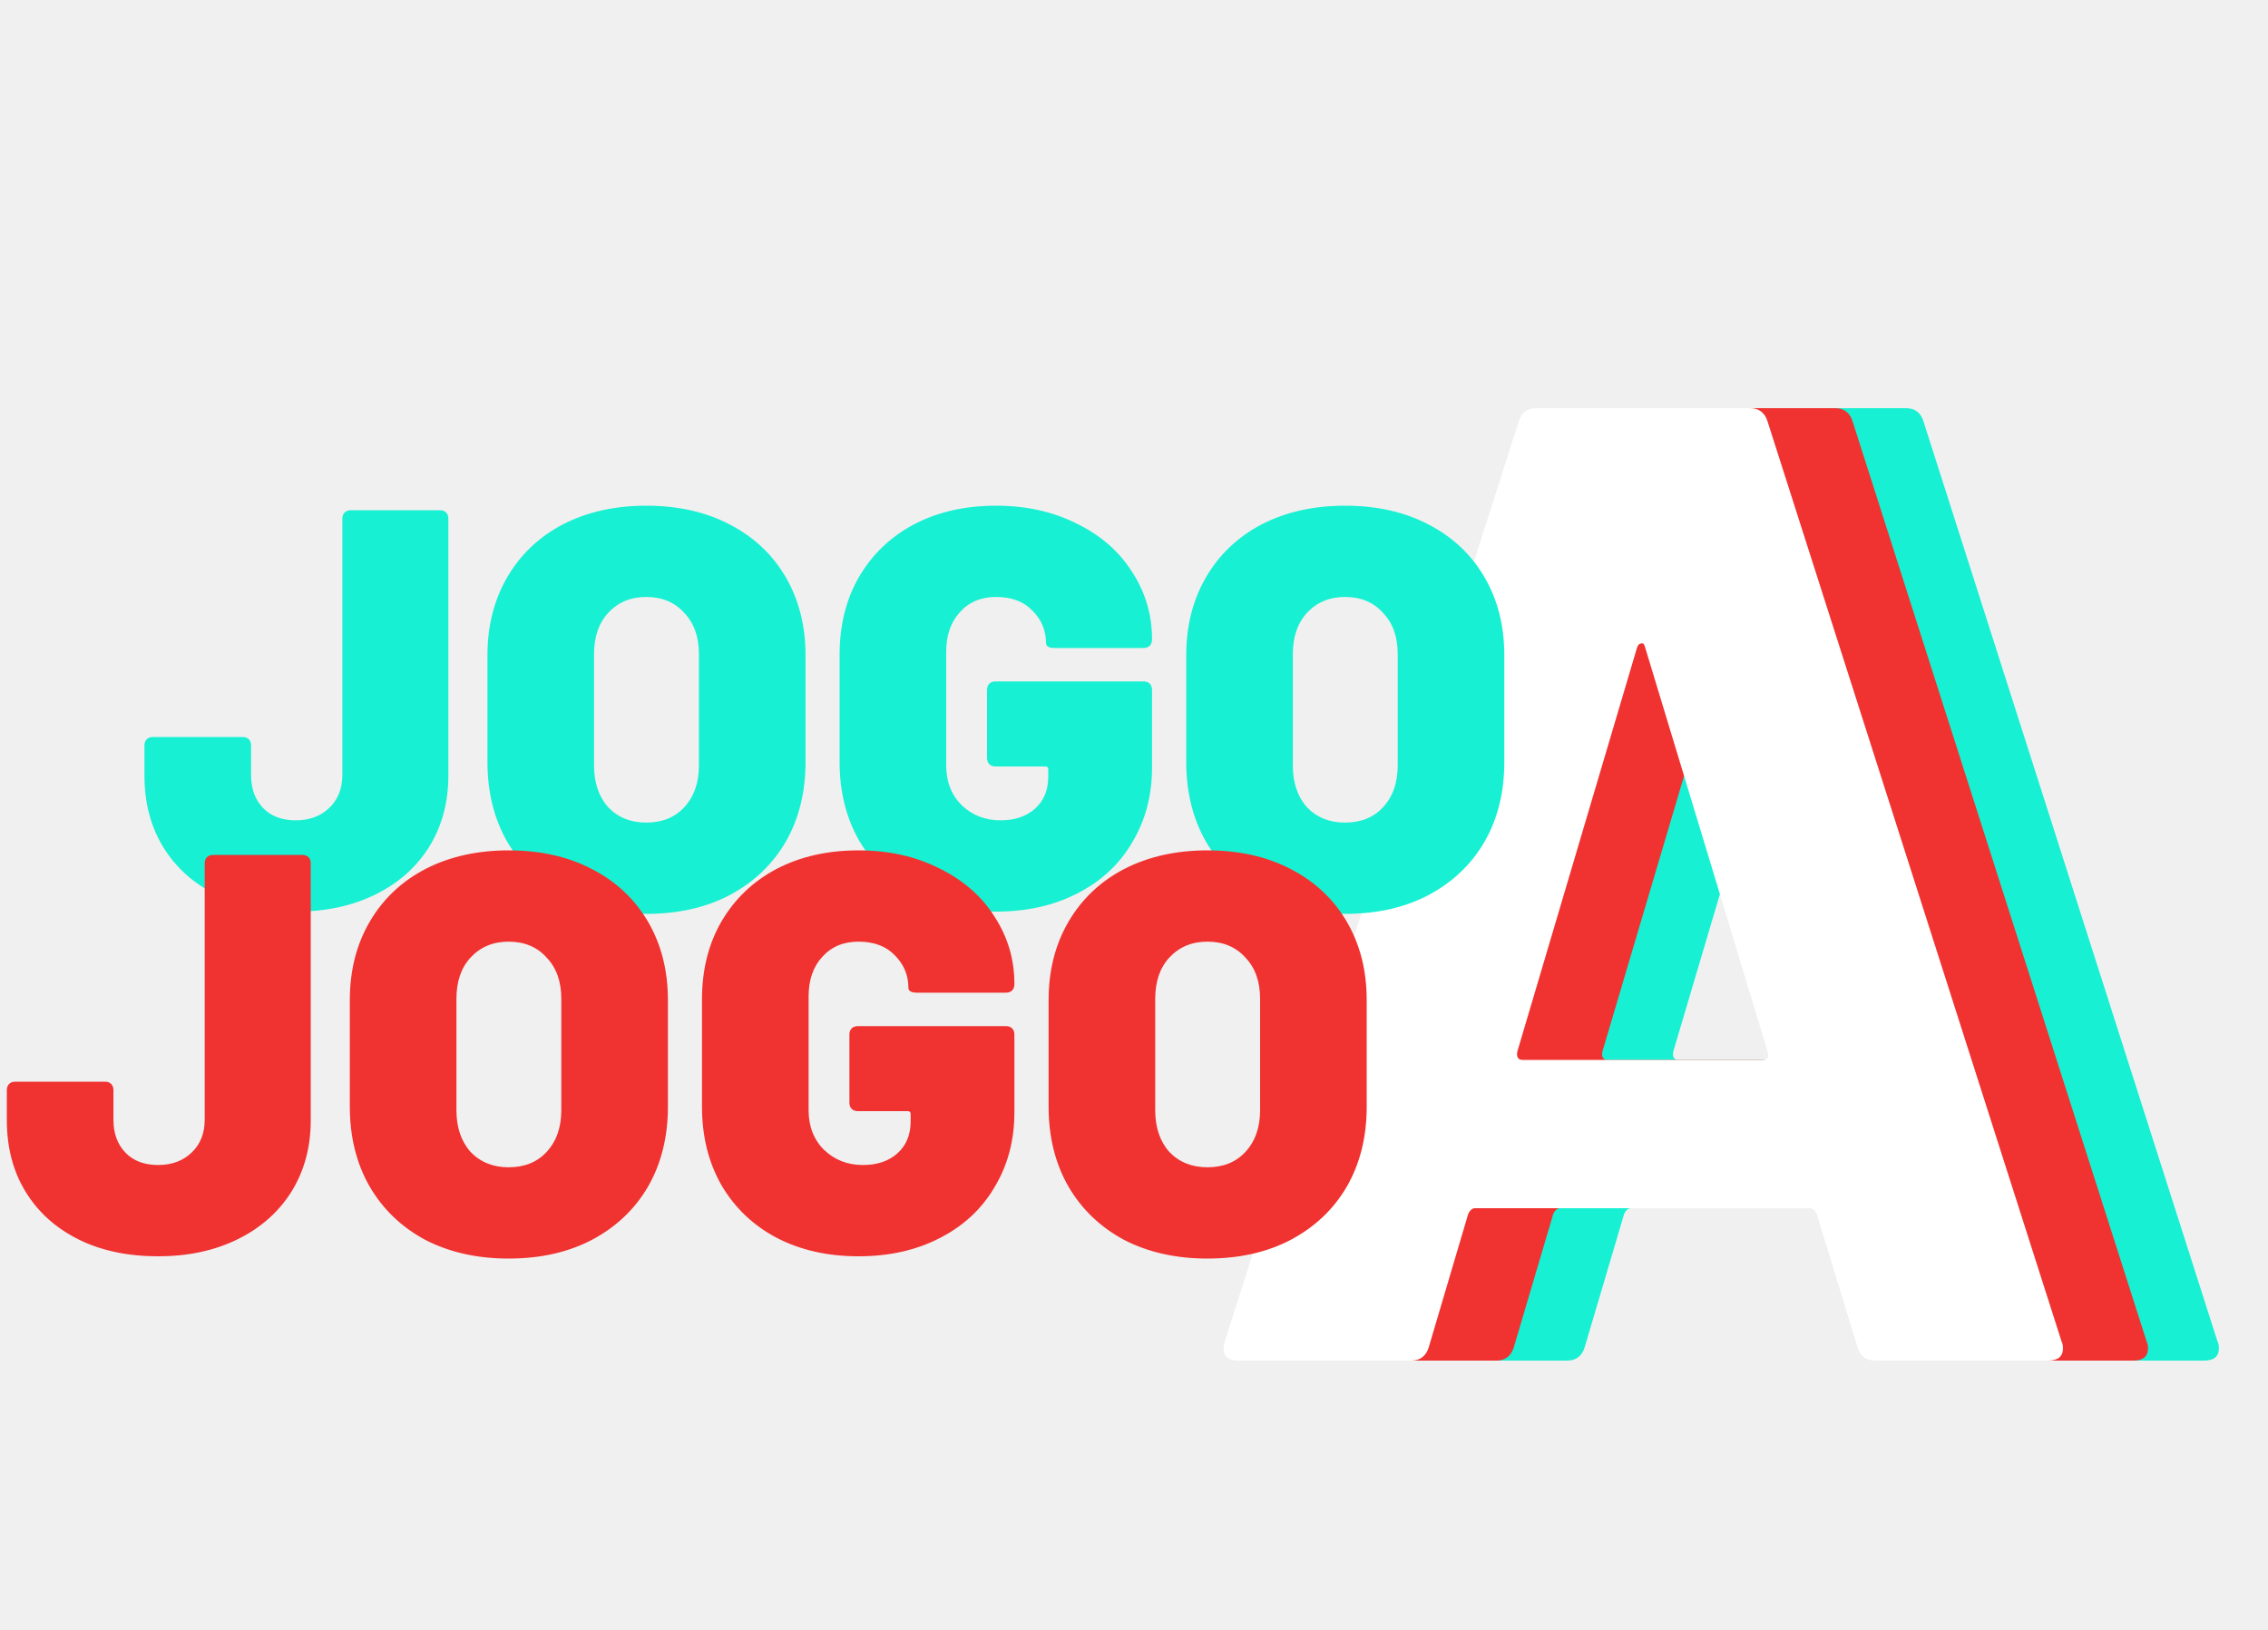
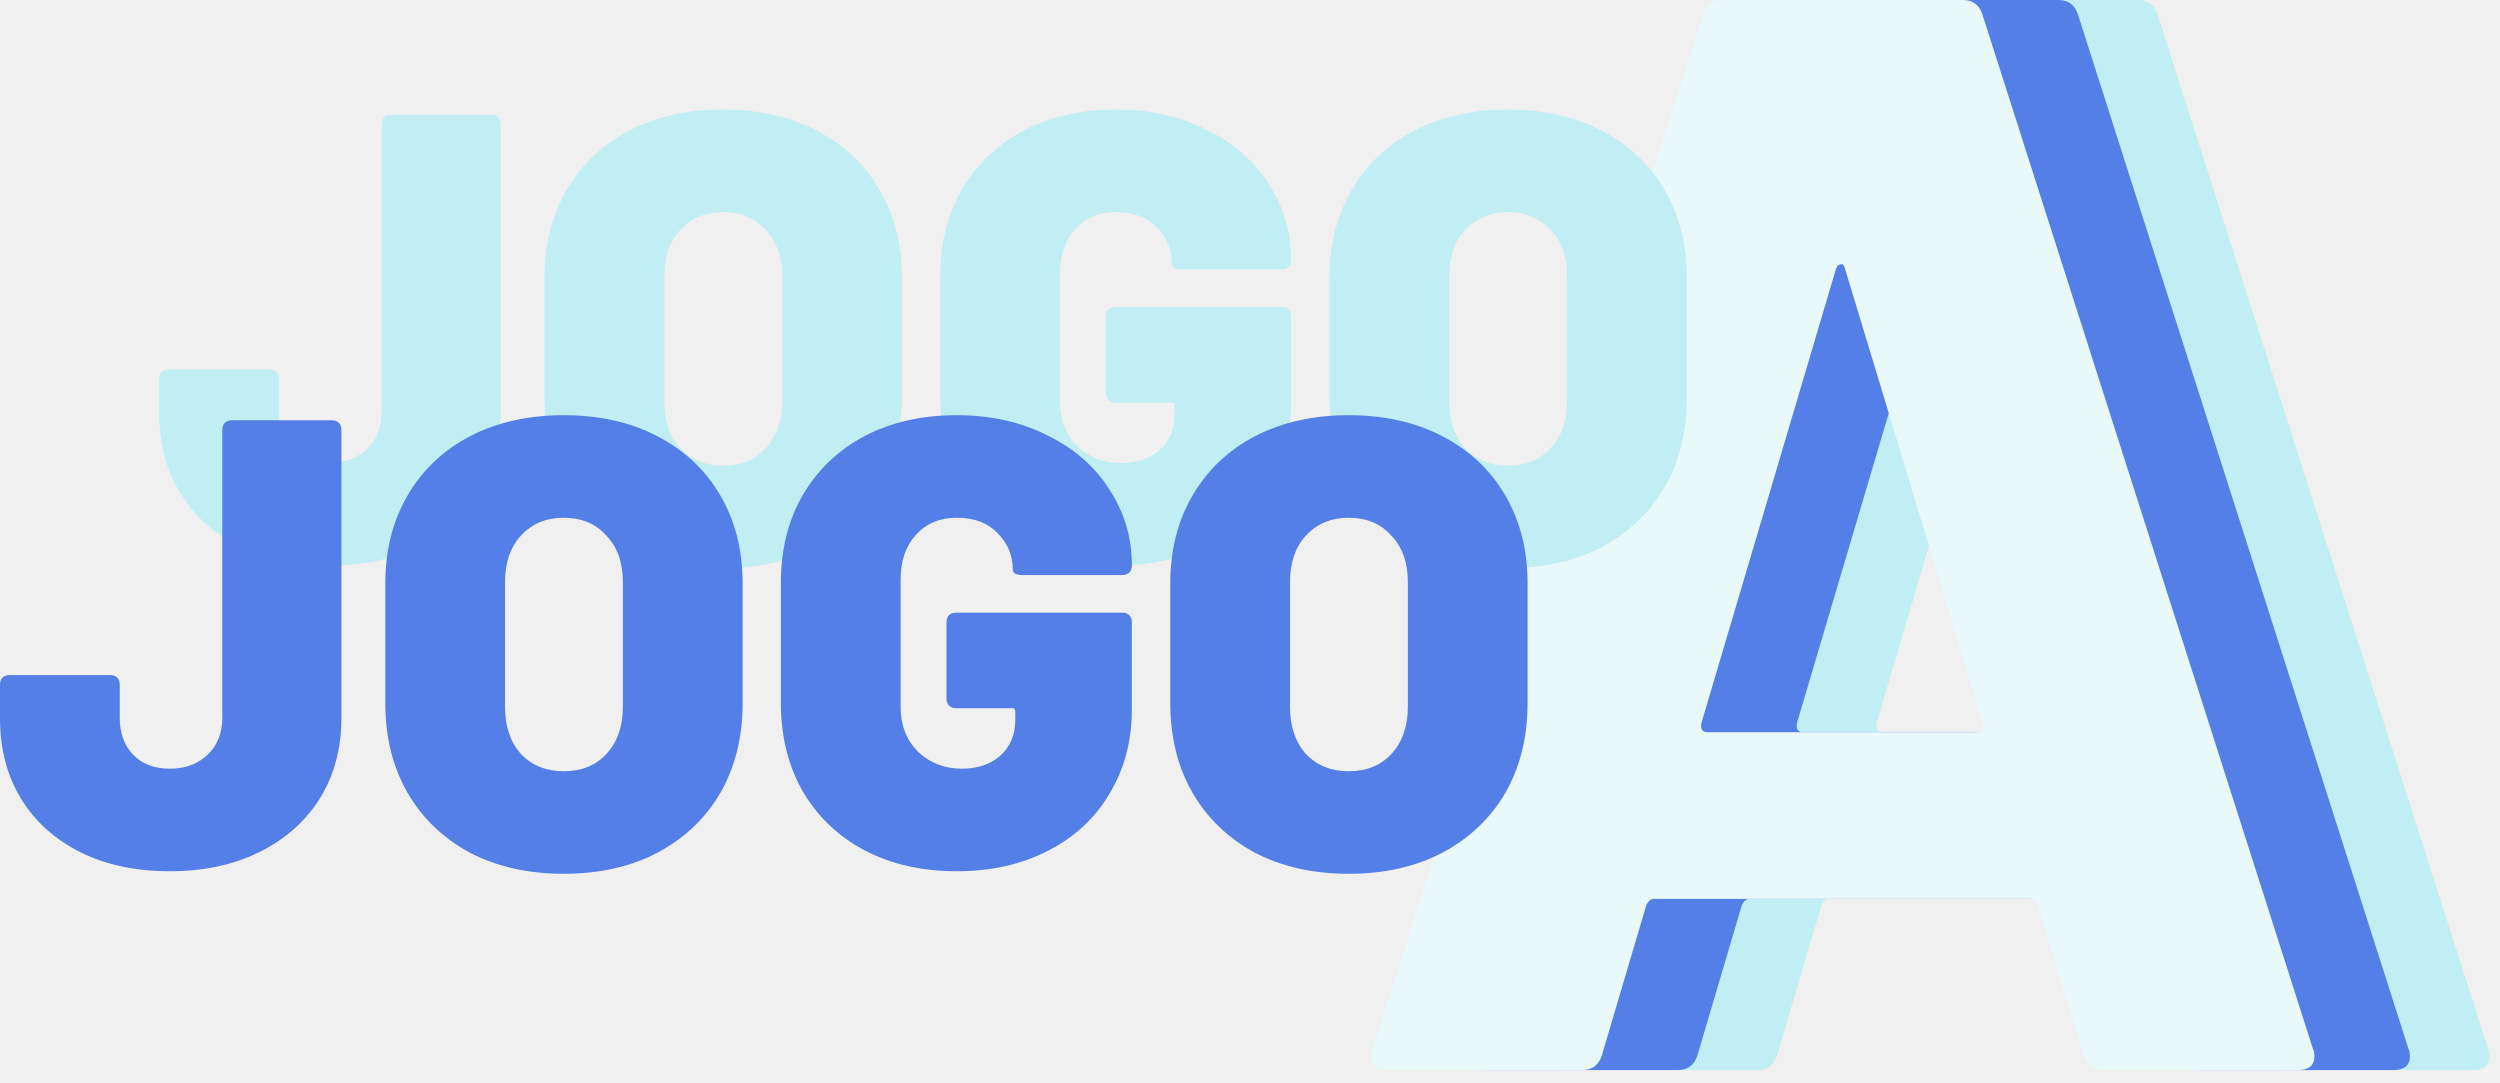
- <svg xmlns="http://www.w3.org/2000/svg" width="160" height="115" viewBox="0 0 160 115" fill="none">
-   <path d="M143.287 96C142.647 96 142.231 95.68 142.039 95.04L139.159 85.632C139.031 85.376 138.871 85.248 138.679 85.248H115.063C114.871 85.248 114.711 85.376 114.583 85.632L111.799 95.04C111.607 95.68 111.191 96 110.551 96H98.359C97.975 96 97.687 95.904 97.495 95.712C97.303 95.456 97.271 95.104 97.399 94.656L118.135 29.76C118.327 29.12 118.743 28.8 119.383 28.8H134.455C135.095 28.8 135.511 29.12 135.703 29.76L156.439 94.656C156.503 94.784 156.535 94.944 156.535 95.136C156.535 95.712 156.183 96 155.479 96H143.287ZM118.039 74.208C117.975 74.592 118.103 74.784 118.423 74.784H135.319C135.703 74.784 135.831 74.592 135.703 74.208L127.063 45.696C126.999 45.44 126.903 45.344 126.775 45.408C126.647 45.408 126.551 45.504 126.487 45.696L118.039 74.208Z" fill="#17F0D2" />
-   <path d="M138.287 96C137.647 96 137.231 95.68 137.039 95.04L134.159 85.632C134.031 85.376 133.871 85.248 133.679 85.248H110.063C109.871 85.248 109.711 85.376 109.583 85.632L106.799 95.04C106.607 95.68 106.191 96 105.551 96H93.359C92.975 96 92.687 95.904 92.495 95.712C92.303 95.456 92.271 95.104 92.399 94.656L113.135 29.76C113.327 29.12 113.743 28.8 114.383 28.8H129.455C130.095 28.8 130.511 29.12 130.703 29.76L151.439 94.656C151.503 94.784 151.535 94.944 151.535 95.136C151.535 95.712 151.183 96 150.479 96H138.287ZM113.039 74.208C112.975 74.592 113.103 74.784 113.423 74.784H130.319C130.703 74.784 130.831 74.592 130.703 74.208L122.063 45.696C121.999 45.44 121.903 45.344 121.775 45.408C121.647 45.408 121.551 45.504 121.487 45.696L113.039 74.208Z" fill="#F03230" />
-   <path d="M132.287 96C131.647 96 131.231 95.68 131.039 95.04L128.159 85.632C128.031 85.376 127.871 85.248 127.679 85.248H104.063C103.871 85.248 103.711 85.376 103.583 85.632L100.799 95.04C100.607 95.68 100.191 96 99.551 96H87.359C86.975 96 86.687 95.904 86.495 95.712C86.303 95.456 86.271 95.104 86.399 94.656L107.135 29.76C107.327 29.12 107.743 28.8 108.383 28.8H123.455C124.095 28.8 124.511 29.12 124.703 29.76L145.439 94.656C145.503 94.784 145.535 94.944 145.535 95.136C145.535 95.712 145.183 96 144.479 96H132.287ZM107.039 74.208C106.975 74.592 107.103 74.784 107.423 74.784H124.319C124.703 74.784 124.831 74.592 124.703 74.208L116.063 45.696C115.999 45.44 115.903 45.344 115.775 45.408C115.647 45.408 115.551 45.504 115.487 45.696L107.039 74.208Z" fill="white" />
-   <path d="M20.871 64.32C18.711 64.32 16.831 63.92 15.231 63.12C13.631 62.32 12.391 61.2 11.511 59.76C10.631 58.32 10.191 56.64 10.191 54.72V52.6C10.191 52.413 10.245 52.267 10.351 52.16C10.458 52.053 10.604 52 10.791 52H17.111C17.298 52 17.445 52.053 17.551 52.16C17.658 52.267 17.711 52.413 17.711 52.6V54.68C17.711 55.64 17.991 56.413 18.551 57C19.111 57.587 19.884 57.88 20.871 57.88C21.831 57.88 22.618 57.587 23.231 57C23.845 56.413 24.151 55.64 24.151 54.68V36.6C24.151 36.413 24.204 36.267 24.311 36.16C24.418 36.053 24.564 36 24.751 36H31.031C31.218 36 31.364 36.053 31.471 36.16C31.578 36.267 31.631 36.413 31.631 36.6V54.72C31.631 56.613 31.178 58.293 30.271 59.76C29.364 61.2 28.098 62.32 26.471 63.12C24.845 63.92 22.978 64.32 20.871 64.32ZM45.588 64.48C43.374 64.48 41.414 64.04 39.708 63.16C38.028 62.253 36.721 61 35.788 59.4C34.854 57.773 34.388 55.893 34.388 53.76V46.24C34.388 44.16 34.854 42.32 35.788 40.72C36.721 39.12 38.028 37.88 39.708 37C41.414 36.12 43.374 35.68 45.588 35.68C47.828 35.68 49.788 36.12 51.468 37C53.174 37.88 54.494 39.12 55.428 40.72C56.361 42.32 56.828 44.16 56.828 46.24V53.76C56.828 55.893 56.361 57.773 55.428 59.4C54.494 61 53.174 62.253 51.468 63.16C49.788 64.04 47.828 64.48 45.588 64.48ZM45.588 58.04C46.708 58.04 47.601 57.68 48.268 56.96C48.961 56.213 49.308 55.227 49.308 54V46.16C49.308 44.933 48.961 43.96 48.268 43.24C47.601 42.493 46.708 42.12 45.588 42.12C44.494 42.12 43.601 42.493 42.908 43.24C42.241 43.96 41.908 44.933 41.908 46.16V54C41.908 55.227 42.241 56.213 42.908 56.96C43.601 57.68 44.494 58.04 45.588 58.04ZM70.272 64.32C68.085 64.32 66.151 63.88 64.472 63C62.818 62.12 61.525 60.88 60.592 59.28C59.685 57.68 59.231 55.84 59.231 53.76V46.2C59.231 44.12 59.685 42.293 60.592 40.72C61.525 39.12 62.818 37.88 64.472 37C66.151 36.12 68.085 35.68 70.272 35.68C72.405 35.68 74.311 36.107 75.992 36.96C77.671 37.787 78.965 38.92 79.871 40.36C80.805 41.8 81.272 43.373 81.272 45.08V45.12C81.272 45.307 81.218 45.453 81.112 45.56C81.005 45.667 80.858 45.72 80.671 45.72H74.391C73.992 45.72 73.791 45.6 73.791 45.36C73.791 44.48 73.472 43.72 72.832 43.08C72.218 42.44 71.365 42.12 70.272 42.12C69.205 42.12 68.352 42.48 67.712 43.2C67.072 43.893 66.751 44.827 66.751 46V54C66.751 55.147 67.112 56.08 67.832 56.8C68.578 57.52 69.498 57.88 70.591 57.88C71.578 57.88 72.378 57.613 72.992 57.08C73.632 56.52 73.951 55.76 73.951 54.8V54.28C73.951 54.147 73.885 54.08 73.751 54.08H70.231C70.045 54.08 69.898 54.027 69.791 53.92C69.685 53.813 69.632 53.667 69.632 53.48V48.68C69.632 48.493 69.685 48.347 69.791 48.24C69.898 48.133 70.045 48.08 70.231 48.08H80.671C80.858 48.08 81.005 48.133 81.112 48.24C81.218 48.347 81.272 48.493 81.272 48.68V54.16C81.272 56.133 80.805 57.893 79.871 59.44C78.965 60.987 77.671 62.187 75.992 63.04C74.338 63.893 72.431 64.32 70.272 64.32ZM94.885 64.48C92.671 64.48 90.711 64.04 89.005 63.16C87.325 62.253 86.018 61 85.085 59.4C84.151 57.773 83.685 55.893 83.685 53.76V46.24C83.685 44.16 84.151 42.32 85.085 40.72C86.018 39.12 87.325 37.88 89.005 37C90.711 36.12 92.671 35.68 94.885 35.68C97.125 35.68 99.085 36.12 100.765 37C102.471 37.88 103.791 39.12 104.725 40.72C105.658 42.32 106.125 44.16 106.125 46.24V53.76C106.125 55.893 105.658 57.773 104.725 59.4C103.791 61 102.471 62.253 100.765 63.16C99.085 64.04 97.125 64.48 94.885 64.48ZM94.885 58.04C96.005 58.04 96.898 57.68 97.565 56.96C98.258 56.213 98.605 55.227 98.605 54V46.16C98.605 44.933 98.258 43.96 97.565 43.24C96.898 42.493 96.005 42.12 94.885 42.12C93.791 42.12 92.898 42.493 92.205 43.24C91.538 43.96 91.205 44.933 91.205 46.16V54C91.205 55.227 91.538 56.213 92.205 56.96C92.898 57.68 93.791 58.04 94.885 58.04Z" fill="#17F0D2" />
-   <path d="M11.162 88.64C9.002 88.64 7.122 88.24 5.522 87.44C3.922 86.64 2.682 85.52 1.802 84.08C0.922 82.64 0.482 80.96 0.482 79.04V76.92C0.482 76.734 0.536 76.587 0.642 76.48C0.749 76.374 0.896 76.32 1.082 76.32H7.402C7.589 76.32 7.736 76.374 7.842 76.48C7.949 76.587 8.002 76.734 8.002 76.92V79C8.002 79.96 8.282 80.734 8.842 81.32C9.402 81.907 10.176 82.2 11.162 82.2C12.122 82.2 12.909 81.907 13.522 81.32C14.136 80.734 14.442 79.96 14.442 79V60.92C14.442 60.734 14.496 60.587 14.602 60.48C14.709 60.374 14.856 60.32 15.042 60.32H21.322C21.509 60.32 21.656 60.374 21.762 60.48C21.869 60.587 21.922 60.734 21.922 60.92V79.04C21.922 80.934 21.469 82.614 20.562 84.08C19.656 85.52 18.389 86.64 16.762 87.44C15.136 88.24 13.269 88.64 11.162 88.64ZM35.879 88.8C33.666 88.8 31.706 88.36 29.999 87.48C28.319 86.574 27.012 85.32 26.079 83.72C25.145 82.094 24.679 80.214 24.679 78.08V70.56C24.679 68.48 25.145 66.64 26.079 65.04C27.012 63.44 28.319 62.2 29.999 61.32C31.706 60.44 33.666 60 35.879 60C38.119 60 40.079 60.44 41.759 61.32C43.465 62.2 44.785 63.44 45.719 65.04C46.652 66.64 47.119 68.48 47.119 70.56V78.08C47.119 80.214 46.652 82.094 45.719 83.72C44.785 85.32 43.465 86.574 41.759 87.48C40.079 88.36 38.119 88.8 35.879 88.8ZM35.879 82.36C36.999 82.36 37.892 82 38.559 81.28C39.252 80.534 39.599 79.547 39.599 78.32V70.48C39.599 69.254 39.252 68.28 38.559 67.56C37.892 66.814 36.999 66.44 35.879 66.44C34.785 66.44 33.892 66.814 33.199 67.56C32.532 68.28 32.199 69.254 32.199 70.48V78.32C32.199 79.547 32.532 80.534 33.199 81.28C33.892 82 34.785 82.36 35.879 82.36ZM60.563 88.64C58.376 88.64 56.443 88.2 54.763 87.32C53.109 86.44 51.816 85.2 50.883 83.6C49.976 82 49.523 80.16 49.523 78.08V70.52C49.523 68.44 49.976 66.614 50.883 65.04C51.816 63.44 53.109 62.2 54.763 61.32C56.443 60.44 58.376 60 60.563 60C62.696 60 64.603 60.427 66.283 61.28C67.963 62.107 69.256 63.24 70.163 64.68C71.096 66.12 71.563 67.694 71.563 69.4V69.44C71.563 69.627 71.509 69.774 71.403 69.88C71.296 69.987 71.149 70.04 70.963 70.04H64.683C64.283 70.04 64.083 69.92 64.083 69.68C64.083 68.8 63.763 68.04 63.123 67.4C62.509 66.76 61.656 66.44 60.563 66.44C59.496 66.44 58.643 66.8 58.003 67.52C57.363 68.214 57.043 69.147 57.043 70.32V78.32C57.043 79.467 57.403 80.4 58.123 81.12C58.869 81.84 59.789 82.2 60.883 82.2C61.869 82.2 62.669 81.934 63.283 81.4C63.923 80.84 64.243 80.08 64.243 79.12V78.6C64.243 78.467 64.176 78.4 64.043 78.4H60.523C60.336 78.4 60.189 78.347 60.083 78.24C59.976 78.134 59.923 77.987 59.923 77.8V73C59.923 72.814 59.976 72.667 60.083 72.56C60.189 72.454 60.336 72.4 60.523 72.4H70.963C71.149 72.4 71.296 72.454 71.403 72.56C71.509 72.667 71.563 72.814 71.563 73V78.48C71.563 80.454 71.096 82.214 70.163 83.76C69.256 85.307 67.963 86.507 66.283 87.36C64.629 88.214 62.723 88.64 60.563 88.64ZM85.176 88.8C82.962 88.8 81.002 88.36 79.296 87.48C77.616 86.574 76.309 85.32 75.376 83.72C74.442 82.094 73.976 80.214 73.976 78.08V70.56C73.976 68.48 74.442 66.64 75.376 65.04C76.309 63.44 77.616 62.2 79.296 61.32C81.002 60.44 82.962 60 85.176 60C87.416 60 89.376 60.44 91.056 61.32C92.762 62.2 94.082 63.44 95.016 65.04C95.949 66.64 96.416 68.48 96.416 70.56V78.08C96.416 80.214 95.949 82.094 95.016 83.72C94.082 85.32 92.762 86.574 91.056 87.48C89.376 88.36 87.416 88.8 85.176 88.8ZM85.176 82.36C86.296 82.36 87.189 82 87.856 81.28C88.549 80.534 88.896 79.547 88.896 78.32V70.48C88.896 69.254 88.549 68.28 87.856 67.56C87.189 66.814 86.296 66.44 85.176 66.44C84.082 66.44 83.189 66.814 82.496 67.56C81.829 68.28 81.496 69.254 81.496 70.48V78.32C81.496 79.547 81.829 80.534 82.496 81.28C83.189 82 84.082 82.36 85.176 82.36Z" fill="#F03230" />
+ <svg xmlns="http://www.w3.org/2000/svg" width="157" height="68" viewBox="0 0 157 68" fill="none">
+   <path d="M143.096 67.2C142.456 67.2 142.04 66.88 141.848 66.24L138.968 56.832C138.84 56.576 138.68 56.448 138.488 56.448H114.872C114.68 56.448 114.52 56.576 114.392 56.832L111.608 66.24C111.416 66.88 111 67.2 110.36 67.2H98.168C97.784 67.2 97.496 67.104 97.304 66.912C97.112 66.656 97.08 66.304 97.208 65.856L117.944 0.96C118.136 0.32 118.552 0 119.192 0H134.264C134.904 0 135.32 0.32 135.512 0.96L156.248 65.856C156.312 65.984 156.344 66.144 156.344 66.336C156.344 66.912 155.992 67.2 155.288 67.2H143.096ZM117.848 45.408C117.784 45.792 117.912 45.984 118.232 45.984H135.128C135.512 45.984 135.64 45.792 135.512 45.408L126.872 16.896C126.808 16.64 126.712 16.544 126.584 16.608C126.456 16.608 126.36 16.704 126.296 16.896L117.848 45.408Z" fill="#C0EEF2" />
+   <path d="M138.096 67.2C137.456 67.2 137.04 66.88 136.848 66.24L133.968 56.832C133.84 56.576 133.68 56.448 133.488 56.448H109.872C109.68 56.448 109.52 56.576 109.392 56.832L106.608 66.24C106.416 66.88 106 67.2 105.36 67.2H93.168C92.784 67.2 92.496 67.104 92.304 66.912C92.112 66.656 92.08 66.304 92.208 65.856L112.944 0.96C113.136 0.32 113.552 0 114.192 0H129.264C129.904 0 130.32 0.32 130.512 0.96L151.248 65.856C151.312 65.984 151.344 66.144 151.344 66.336C151.344 66.912 150.992 67.2 150.288 67.2H138.096ZM112.848 45.408C112.784 45.792 112.912 45.984 113.232 45.984H130.128C130.512 45.984 130.64 45.792 130.512 45.408L121.872 16.896C121.808 16.64 121.712 16.544 121.584 16.608C121.456 16.608 121.36 16.704 121.296 16.896L112.848 45.408Z" fill="#537FE7" />
+   <path d="M132.096 67.2C131.456 67.2 131.04 66.88 130.848 66.24L127.968 56.832C127.84 56.576 127.68 56.448 127.488 56.448H103.872C103.68 56.448 103.52 56.576 103.392 56.832L100.608 66.24C100.416 66.88 100 67.2 99.36 67.2H87.168C86.784 67.2 86.496 67.104 86.304 66.912C86.112 66.656 86.08 66.304 86.208 65.856L106.944 0.96C107.136 0.32 107.552 0 108.192 0H123.264C123.904 0 124.32 0.32 124.512 0.96L145.248 65.856C145.312 65.984 145.344 66.144 145.344 66.336C145.344 66.912 144.992 67.2 144.288 67.2H132.096ZM106.848 45.408C106.784 45.792 106.912 45.984 107.232 45.984H124.128C124.512 45.984 124.64 45.792 124.512 45.408L115.872 16.896C115.808 16.64 115.712 16.544 115.584 16.608C115.456 16.608 115.36 16.704 115.296 16.896L106.848 45.408Z" fill="#E9F8F9" />
+   <path d="M20.68 35.52C18.52 35.52 16.64 35.12 15.04 34.32C13.44 33.52 12.2 32.4 11.32 30.96C10.44 29.52 10 27.84 10 25.92V23.8C10 23.613 10.053 23.467 10.16 23.36C10.267 23.253 10.413 23.2 10.6 23.2H16.92C17.107 23.2 17.253 23.253 17.36 23.36C17.467 23.467 17.52 23.613 17.52 23.8V25.88C17.52 26.84 17.8 27.613 18.36 28.2C18.92 28.787 19.693 29.08 20.68 29.08C21.64 29.08 22.427 28.787 23.04 28.2C23.653 27.613 23.96 26.84 23.96 25.88V7.8C23.96 7.613 24.013 7.467 24.12 7.36C24.227 7.253 24.373 7.2 24.56 7.2H30.84C31.027 7.2 31.173 7.253 31.28 7.36C31.387 7.467 31.44 7.613 31.44 7.8V25.92C31.44 27.813 30.987 29.493 30.08 30.96C29.173 32.4 27.907 33.52 26.28 34.32C24.653 35.12 22.787 35.52 20.68 35.52Z" fill="#C0EEF2" />
+   <path d="M45.397 35.68C43.183 35.68 41.223 35.24 39.517 34.36C37.837 33.453 36.53 32.2 35.597 30.6C34.663 28.973 34.197 27.093 34.197 24.96V17.44C34.197 15.36 34.663 13.52 35.597 11.92C36.53 10.32 37.837 9.08 39.517 8.2C41.223 7.32 43.183 6.88 45.397 6.88C47.637 6.88 49.597 7.32 51.277 8.2C52.983 9.08 54.303 10.32 55.237 11.92C56.17 13.52 56.637 15.36 56.637 17.44V24.96C56.637 27.093 56.17 28.973 55.237 30.6C54.303 32.2 52.983 33.453 51.277 34.36C49.597 35.24 47.637 35.68 45.397 35.68ZM45.397 29.24C46.517 29.24 47.41 28.88 48.077 28.16C48.77 27.413 49.117 26.427 49.117 25.2V17.36C49.117 16.133 48.77 15.16 48.077 14.44C47.41 13.693 46.517 13.32 45.397 13.32C44.303 13.32 43.41 13.693 42.717 14.44C42.05 15.16 41.717 16.133 41.717 17.36V25.2C41.717 26.427 42.05 27.413 42.717 28.16C43.41 28.88 44.303 29.24 45.397 29.24Z" fill="#C0EEF2" />
+   <path d="M70.08 35.52C67.894 35.52 65.96 35.08 64.28 34.2C62.627 33.32 61.334 32.08 60.4 30.48C59.494 28.88 59.04 27.04 59.04 24.96V17.4C59.04 15.32 59.494 13.493 60.4 11.92C61.334 10.32 62.627 9.08 64.28 8.2C65.96 7.32 67.894 6.88 70.08 6.88C72.214 6.88 74.12 7.307 75.8 8.16C77.48 8.987 78.774 10.12 79.68 11.56C80.614 13 81.08 14.573 81.08 16.28V16.32C81.08 16.507 81.027 16.653 80.92 16.76C80.814 16.867 80.667 16.92 80.48 16.92H74.2C73.8 16.92 73.6 16.8 73.6 16.56C73.6 15.68 73.28 14.92 72.64 14.28C72.027 13.64 71.174 13.32 70.08 13.32C69.014 13.32 68.16 13.68 67.52 14.4C66.88 15.093 66.56 16.027 66.56 17.2V25.2C66.56 26.347 66.92 27.28 67.64 28C68.387 28.72 69.307 29.08 70.4 29.08C71.387 29.08 72.187 28.813 72.8 28.28C73.44 27.72 73.76 26.96 73.76 26V25.48C73.76 25.347 73.694 25.28 73.56 25.28H70.04C69.854 25.28 69.707 25.227 69.6 25.12C69.494 25.013 69.44 24.867 69.44 24.68V19.88C69.44 19.693 69.494 19.547 69.6 19.44C69.707 19.333 69.854 19.28 70.04 19.28H80.48C80.667 19.28 80.814 19.333 80.92 19.44C81.027 19.547 81.08 19.693 81.08 19.88V25.36C81.08 27.333 80.614 29.093 79.68 30.64C78.774 32.187 77.48 33.387 75.8 34.24C74.147 35.093 72.24 35.52 70.08 35.52Z" fill="#C0EEF2" />
+   <path d="M94.693 35.68C92.48 35.68 90.52 35.24 88.813 34.36C87.133 33.453 85.827 32.2 84.893 30.6C83.96 28.973 83.493 27.093 83.493 24.96V17.44C83.493 15.36 83.96 13.52 84.893 11.92C85.827 10.32 87.133 9.08 88.813 8.2C90.52 7.32 92.48 6.88 94.693 6.88C96.933 6.88 98.893 7.32 100.573 8.2C102.28 9.08 103.6 10.32 104.533 11.92C105.467 13.52 105.933 15.36 105.933 17.44V24.96C105.933 27.093 105.467 28.973 104.533 30.6C103.6 32.2 102.28 33.453 100.573 34.36C98.893 35.24 96.933 35.68 94.693 35.68ZM94.693 29.24C95.813 29.24 96.707 28.88 97.373 28.16C98.067 27.413 98.413 26.427 98.413 25.2V17.36C98.413 16.133 98.067 15.16 97.373 14.44C96.707 13.693 95.813 13.32 94.693 13.32C93.6 13.32 92.707 13.693 92.013 14.44C91.347 15.16 91.013 16.133 91.013 17.36V25.2C91.013 26.427 91.347 27.413 92.013 28.16C92.707 28.88 93.6 29.24 94.693 29.24Z" fill="#C0EEF2" />
+   <path d="M10.68 54.714C8.52 54.714 6.64 54.314 5.04 53.514C3.44 52.714 2.2 51.594 1.32 50.154C0.44 48.714 0 47.034 0 45.114V42.994C0 42.807 0.053 42.661 0.16 42.554C0.267 42.447 0.413 42.394 0.6 42.394H6.92C7.107 42.394 7.253 42.447 7.36 42.554C7.467 42.661 7.52 42.807 7.52 42.994V45.074C7.52 46.034 7.8 46.807 8.36 47.394C8.92 47.981 9.693 48.274 10.68 48.274C11.64 48.274 12.427 47.981 13.04 47.394C13.653 46.807 13.96 46.034 13.96 45.074V26.994C13.96 26.807 14.013 26.661 14.12 26.554C14.227 26.447 14.373 26.394 14.56 26.394H20.84C21.027 26.394 21.173 26.447 21.28 26.554C21.387 26.661 21.44 26.807 21.44 26.994V45.114C21.44 47.007 20.987 48.687 20.08 50.154C19.173 51.594 17.907 52.714 16.28 53.514C14.653 54.314 12.787 54.714 10.68 54.714Z" fill="#537FE7" />
+   <path d="M35.397 54.874C33.183 54.874 31.223 54.434 29.517 53.554C27.837 52.647 26.53 51.394 25.597 49.794C24.663 48.167 24.197 46.287 24.197 44.154V36.634C24.197 34.554 24.663 32.714 25.597 31.114C26.53 29.514 27.837 28.274 29.517 27.394C31.223 26.514 33.183 26.074 35.397 26.074C37.637 26.074 39.597 26.514 41.277 27.394C42.983 28.274 44.303 29.514 45.237 31.114C46.17 32.714 46.637 34.554 46.637 36.634V44.154C46.637 46.287 46.17 48.167 45.237 49.794C44.303 51.394 42.983 52.647 41.277 53.554C39.597 54.434 37.637 54.874 35.397 54.874ZM35.397 48.434C36.517 48.434 37.41 48.074 38.077 47.354C38.77 46.607 39.117 45.621 39.117 44.394V36.554C39.117 35.327 38.77 34.354 38.077 33.634C37.41 32.887 36.517 32.514 35.397 32.514C34.303 32.514 33.41 32.887 32.717 33.634C32.05 34.354 31.717 35.327 31.717 36.554V44.394C31.717 45.621 32.05 46.607 32.717 47.354C33.41 48.074 34.303 48.434 35.397 48.434Z" fill="#537FE7" />
+   <path d="M60.08 54.714C57.894 54.714 55.96 54.274 54.28 53.394C52.627 52.514 51.334 51.274 50.4 49.674C49.494 48.074 49.04 46.234 49.04 44.154V36.594C49.04 34.514 49.494 32.687 50.4 31.114C51.334 29.514 52.627 28.274 54.28 27.394C55.96 26.514 57.894 26.074 60.08 26.074C62.214 26.074 64.12 26.501 65.8 27.354C67.48 28.181 68.774 29.314 69.68 30.754C70.614 32.194 71.08 33.767 71.08 35.474V35.514C71.08 35.701 71.027 35.847 70.92 35.954C70.814 36.061 70.667 36.114 70.48 36.114H64.2C63.8 36.114 63.6 35.994 63.6 35.754C63.6 34.874 63.28 34.114 62.64 33.474C62.027 32.834 61.174 32.514 60.08 32.514C59.014 32.514 58.16 32.874 57.52 33.594C56.88 34.287 56.56 35.221 56.56 36.394V44.394C56.56 45.541 56.92 46.474 57.64 47.194C58.387 47.914 59.307 48.274 60.4 48.274C61.387 48.274 62.187 48.007 62.8 47.474C63.44 46.914 63.76 46.154 63.76 45.194V44.674C63.76 44.541 63.694 44.474 63.56 44.474H60.04C59.854 44.474 59.707 44.421 59.6 44.314C59.494 44.207 59.44 44.061 59.44 43.874V39.074C59.44 38.887 59.494 38.741 59.6 38.634C59.707 38.527 59.854 38.474 60.04 38.474H70.48C70.667 38.474 70.814 38.527 70.92 38.634C71.027 38.741 71.08 38.887 71.08 39.074V44.554C71.08 46.527 70.614 48.287 69.68 49.834C68.774 51.381 67.48 52.581 65.8 53.434C64.147 54.287 62.24 54.714 60.08 54.714Z" fill="#537FE7" />
+   <path d="M84.693 54.874C82.48 54.874 80.52 54.434 78.813 53.554C77.133 52.647 75.827 51.394 74.893 49.794C73.96 48.167 73.493 46.287 73.493 44.154V36.634C73.493 34.554 73.96 32.714 74.893 31.114C75.827 29.514 77.133 28.274 78.813 27.394C80.52 26.514 82.48 26.074 84.693 26.074C86.933 26.074 88.893 26.514 90.573 27.394C92.28 28.274 93.6 29.514 94.533 31.114C95.467 32.714 95.933 34.554 95.933 36.634V44.154C95.933 46.287 95.467 48.167 94.533 49.794C93.6 51.394 92.28 52.647 90.573 53.554C88.893 54.434 86.933 54.874 84.693 54.874ZM84.693 48.434C85.813 48.434 86.707 48.074 87.373 47.354C88.067 46.607 88.413 45.621 88.413 44.394V36.554C88.413 35.327 88.067 34.354 87.373 33.634C86.707 32.887 85.813 32.514 84.693 32.514C83.6 32.514 82.707 32.887 82.013 33.634C81.347 34.354 81.013 35.327 81.013 36.554V44.394C81.013 45.621 81.347 46.607 82.013 47.354C82.707 48.074 83.6 48.434 84.693 48.434Z" fill="#537FE7" />
</svg>
